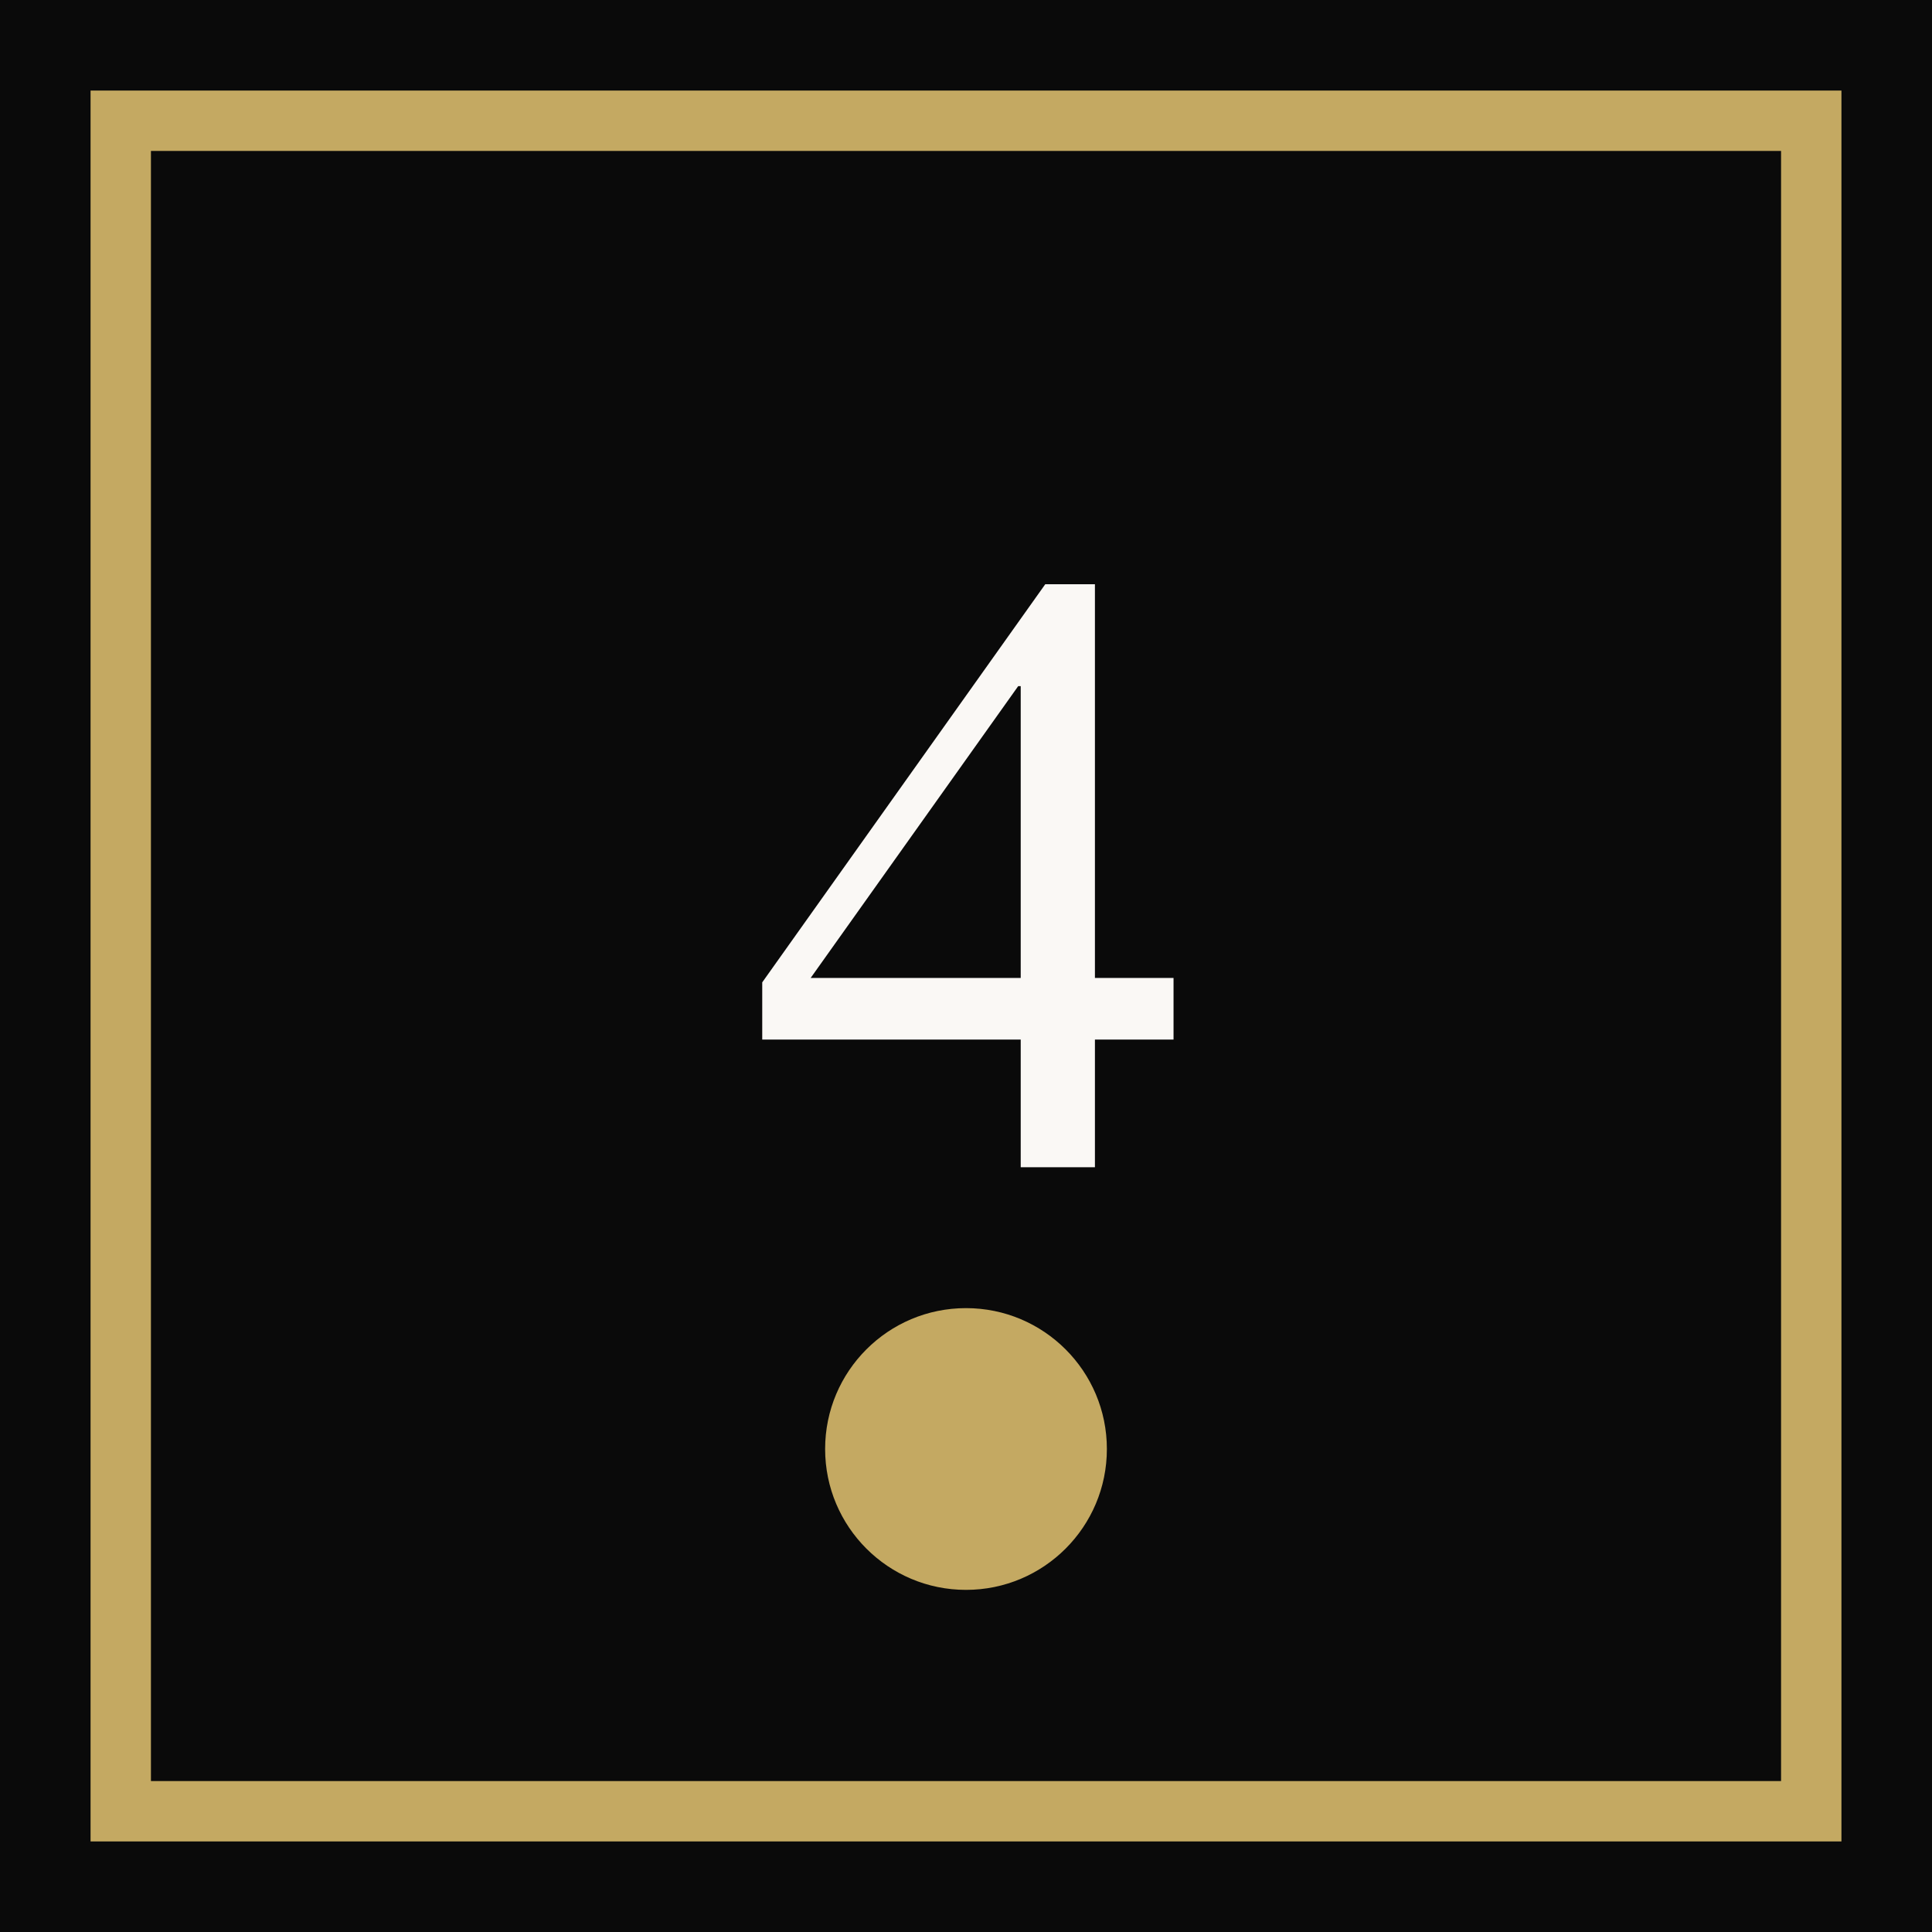
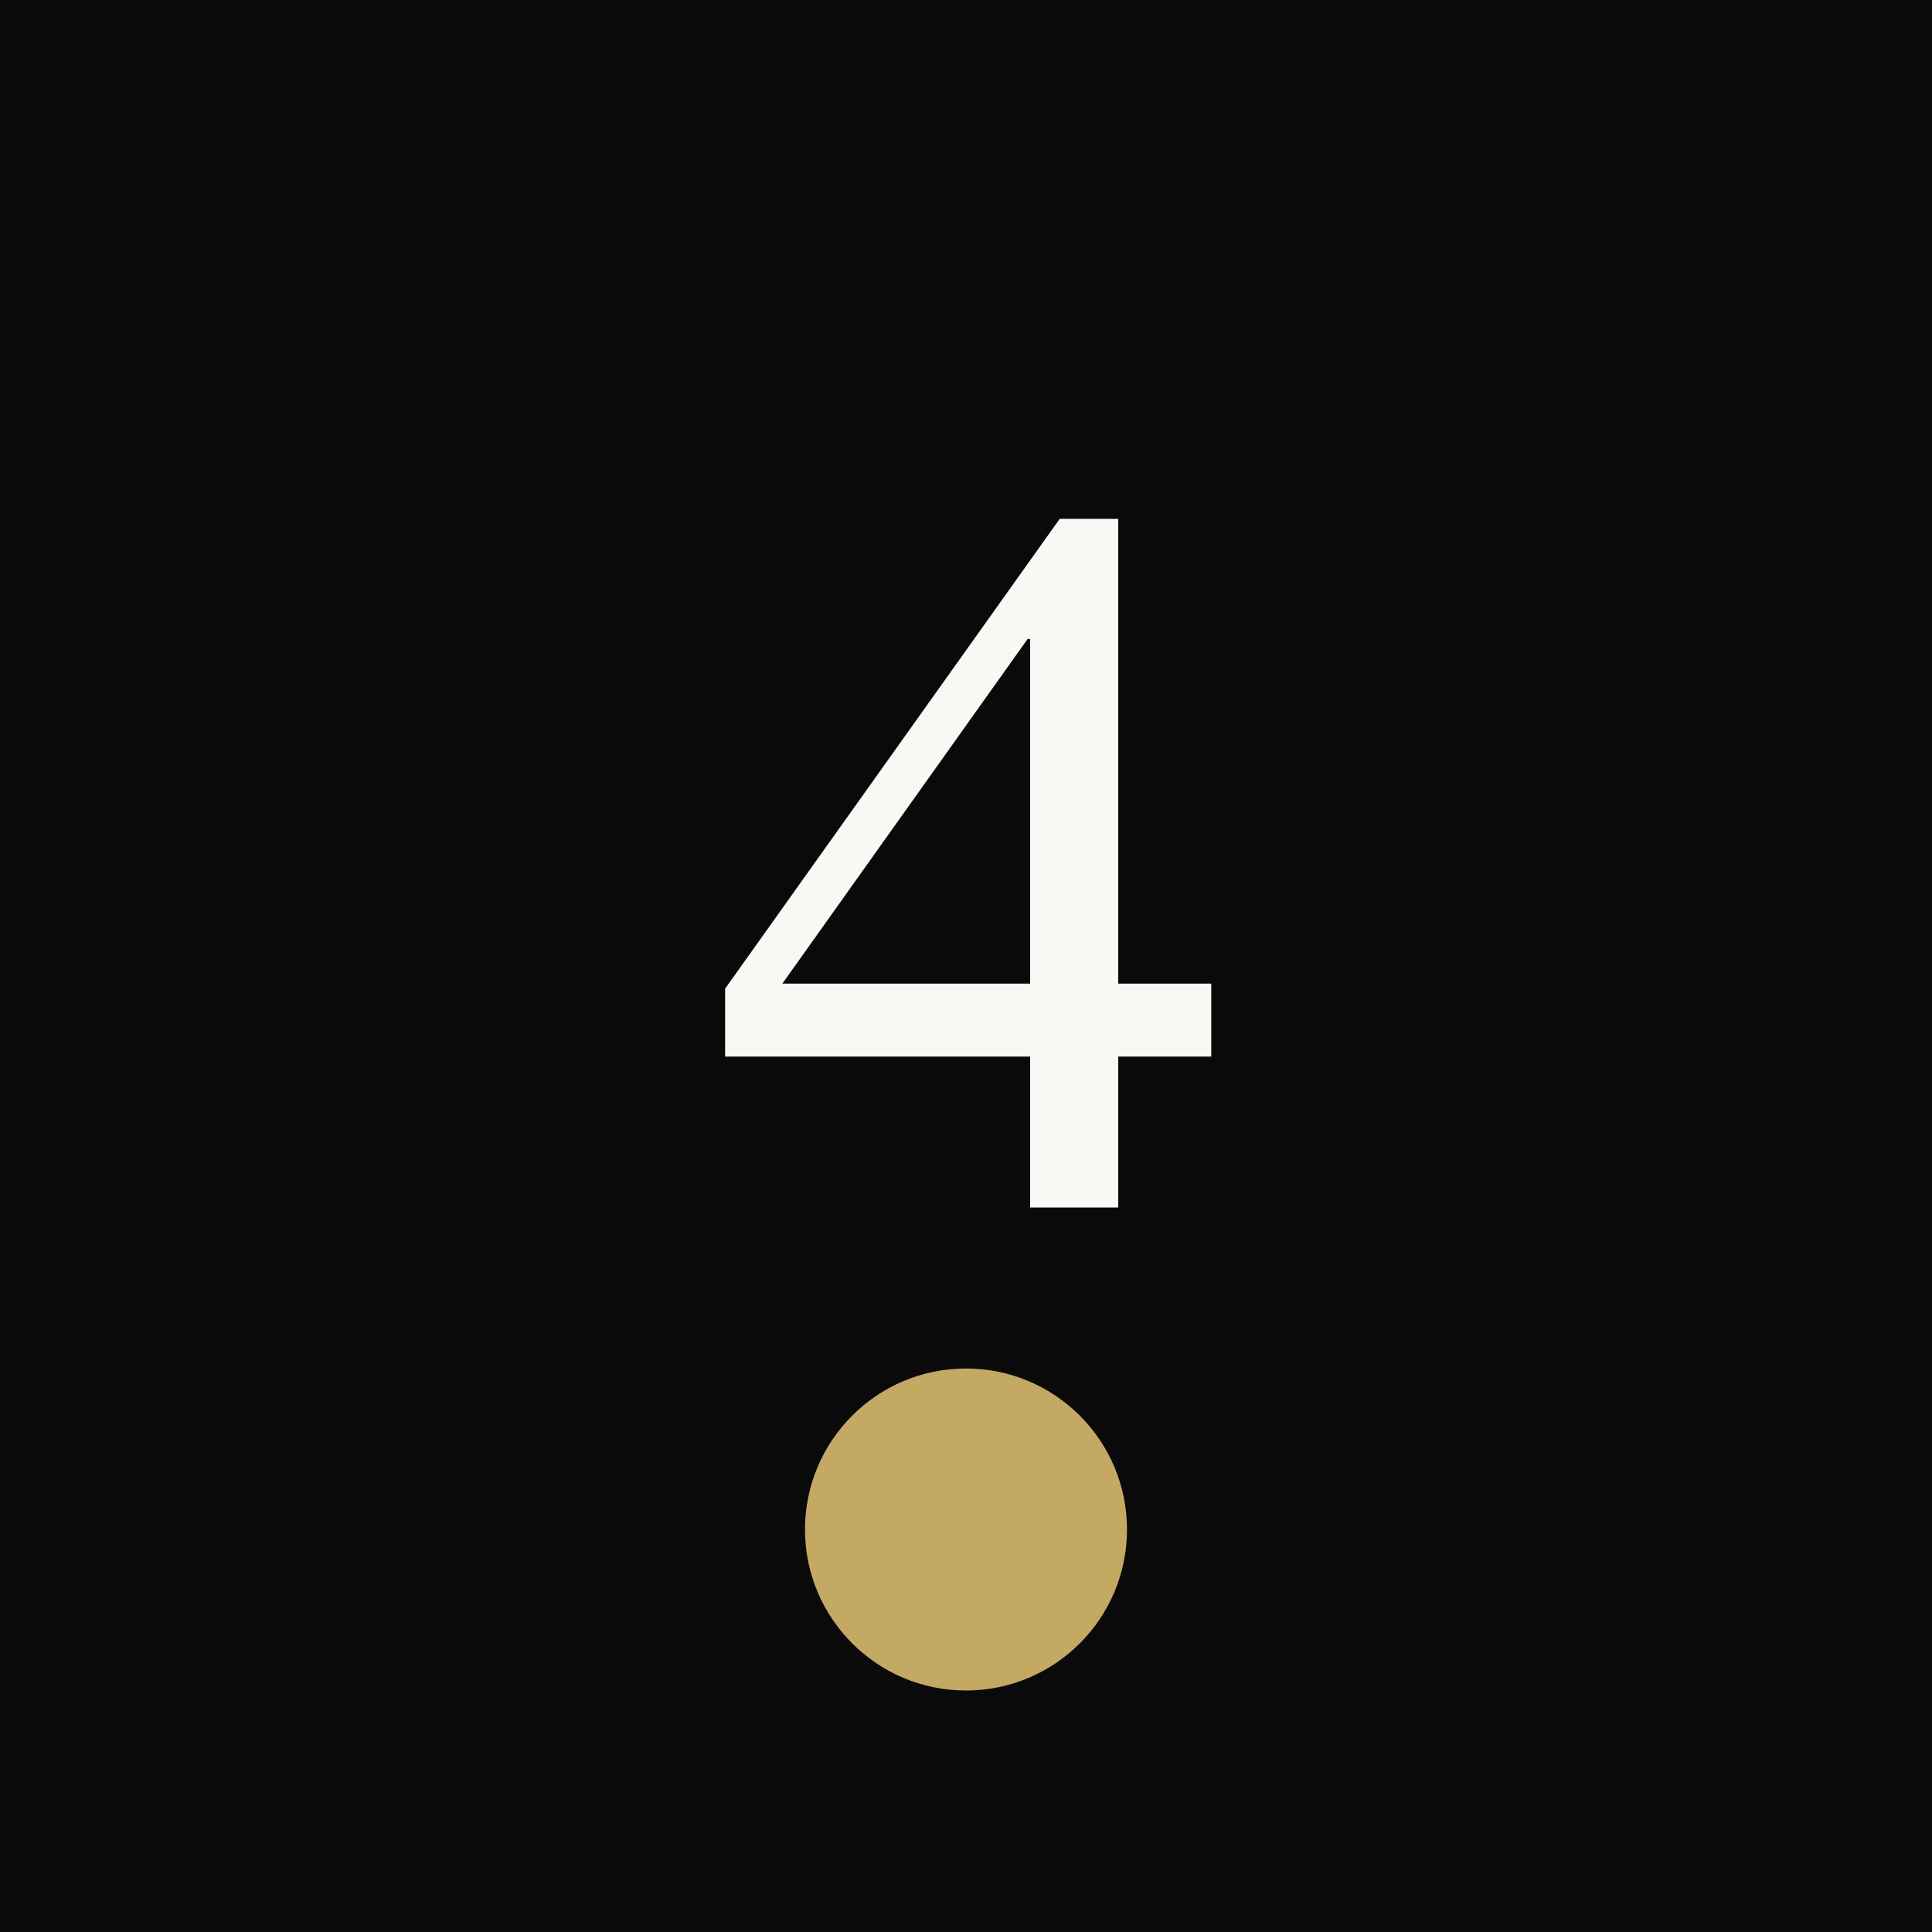
<svg xmlns="http://www.w3.org/2000/svg" viewBox="0 0 48 48" fill="none">
  <rect width="48" height="48" fill="#0A0A0A" />
-   <rect x="3" y="3" width="42" height="42" stroke="#C4A962" stroke-width="1.5" />
-   <text x="24" y="29" text-anchor="middle" font-family="Georgia, 'Times New Roman', serif" font-size="22" fill="#FAF8F5">4</text>
-   <circle cx="24" cy="36" r="3.5" fill="#C4A962" />
+   <text x="24" y="30" text-anchor="middle" font-family="Georgia, 'Times New Roman', serif" font-size="26" fill="#FAF8F5">4</text>
+   <circle cx="24" cy="38" r="4" fill="#C4A962" />
</svg>
